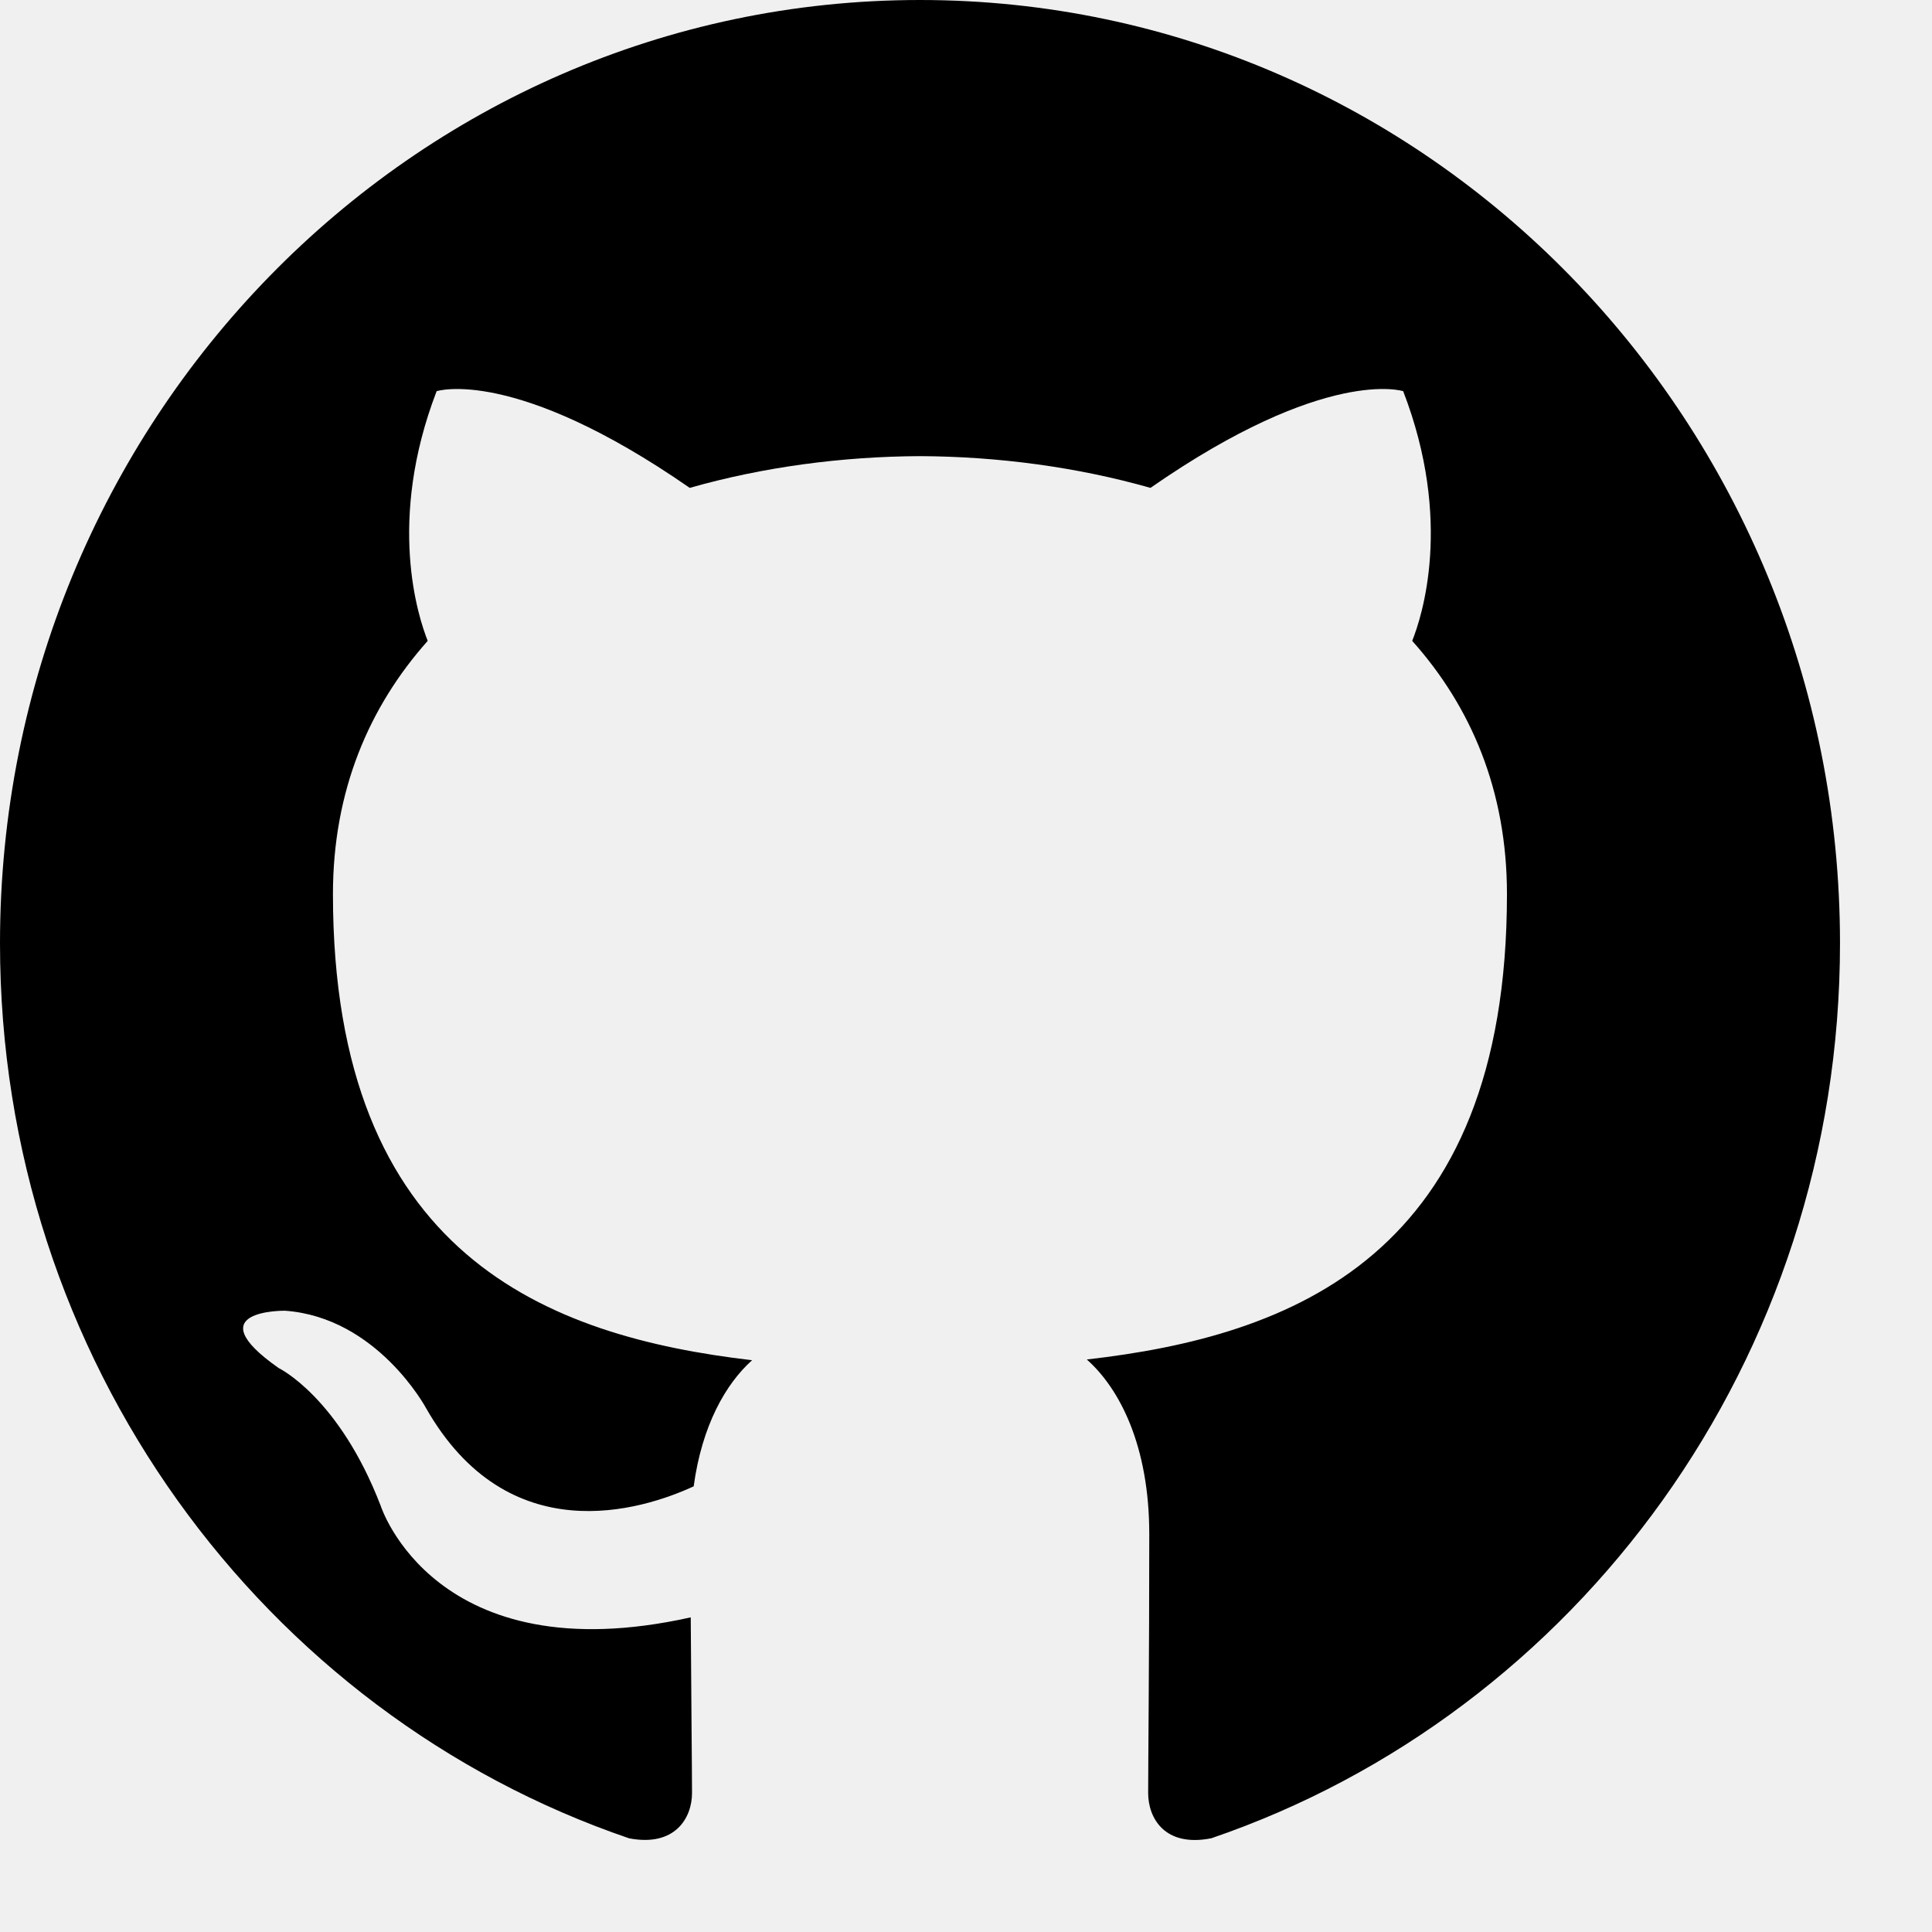
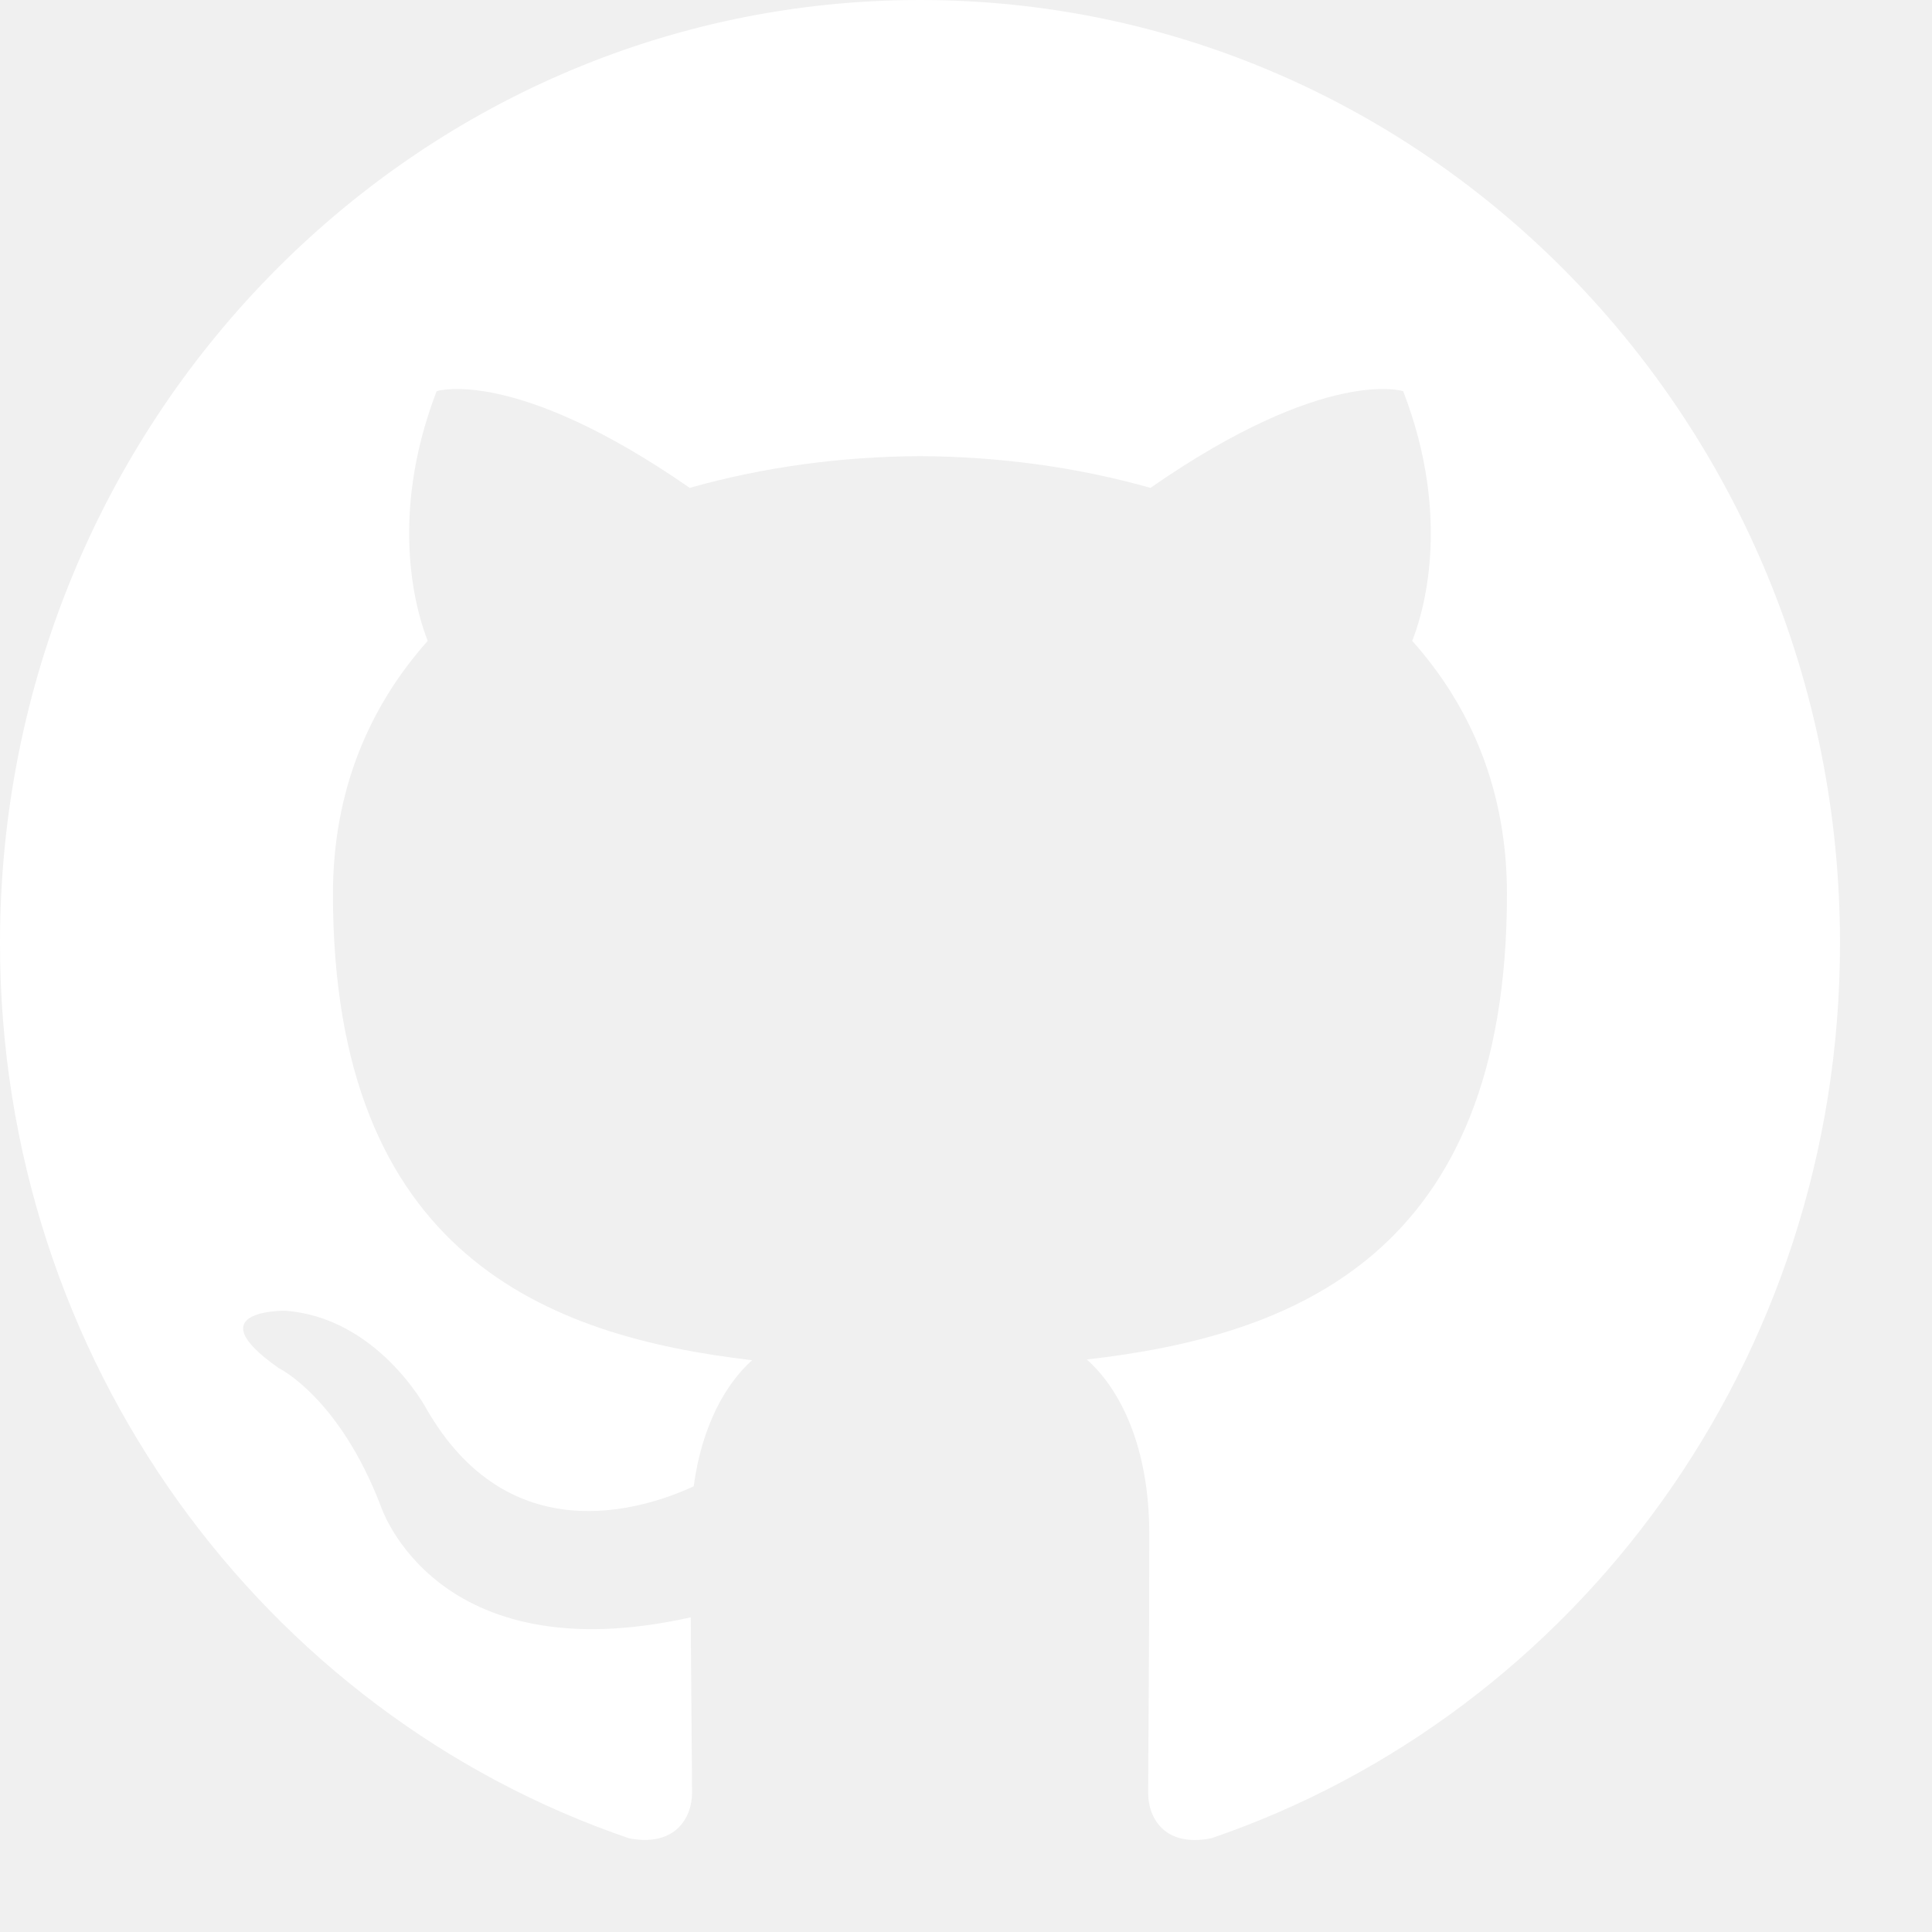
- <svg xmlns="http://www.w3.org/2000/svg" fill="#" width="800px" height="800px" viewBox="0 0 21 21" version="1.1">
-   <g id="Page-1" stroke="none" stroke-width="1" fill="#" fill-rule="evenodd">
-     <g id="Dribbble-Light-Preview" transform="translate(-140, -7559)" fill="#">
+ <svg xmlns="http://www.w3.org/2000/svg" fill="#fff" width="800px" height="800px" viewBox="0 0 21 21" version="1.1">
+   <g id="Page-1" stroke="none" stroke-width="1" fill="#fff" fill-rule="evenodd">
+     <g id="Dribbble-Light-Preview" transform="translate(-140, -7559)" fill="#fff">
      <g id="icons" transform="translate(56, 160)">
        <path d="M94,7399 C99.523,7399 104,7403.59 104,7409.253 C104,7413.782 101.138,7417.624 97.167,7418.981 C96.66,7419.082 96.48,7418.762 96.48,7418.489 C96.48,7418.151 96.492,7417.047 96.492,7415.675 C96.492,7414.719 96.172,7414.095 95.813,7413.777 C98.04,7413.523 100.38,7412.656 100.38,7408.718 C100.38,7407.598 99.992,7406.684 99.35,7405.966 C99.454,7405.707 99.797,7404.664 99.252,7403.252 C99.252,7403.252 98.414,7402.977 96.505,7404.303 C95.706,7404.076 94.85,7403.962 94,7403.958 C93.15,7403.962 92.295,7404.076 91.497,7404.303 C89.586,7402.977 88.746,7403.252 88.746,7403.252 C88.203,7404.664 88.546,7405.707 88.649,7405.966 C88.01,7406.684 87.619,7407.598 87.619,7408.718 C87.619,7412.646 89.954,7413.526 92.175,7413.785 C91.889,7414.041 91.63,7414.493 91.54,7415.156 C90.97,7415.418 89.522,7415.871 88.63,7414.304 C88.63,7414.304 88.101,7413.319 87.097,7413.247 C87.097,7413.247 86.122,7413.234 87.029,7413.87 C87.029,7413.87 87.684,7414.185 88.139,7415.37 C88.139,7415.37 88.726,7417.2 91.508,7416.58 C91.513,7417.437 91.522,7418.245 91.522,7418.489 C91.522,7418.76 91.338,7419.077 90.839,7418.982 C86.865,7417.627 84,7413.783 84,7409.253 C84,7403.59 88.478,7399 94,7399" id="github-[#142]">
                </path>
      </g>
    </g>
  </g>
</svg>
